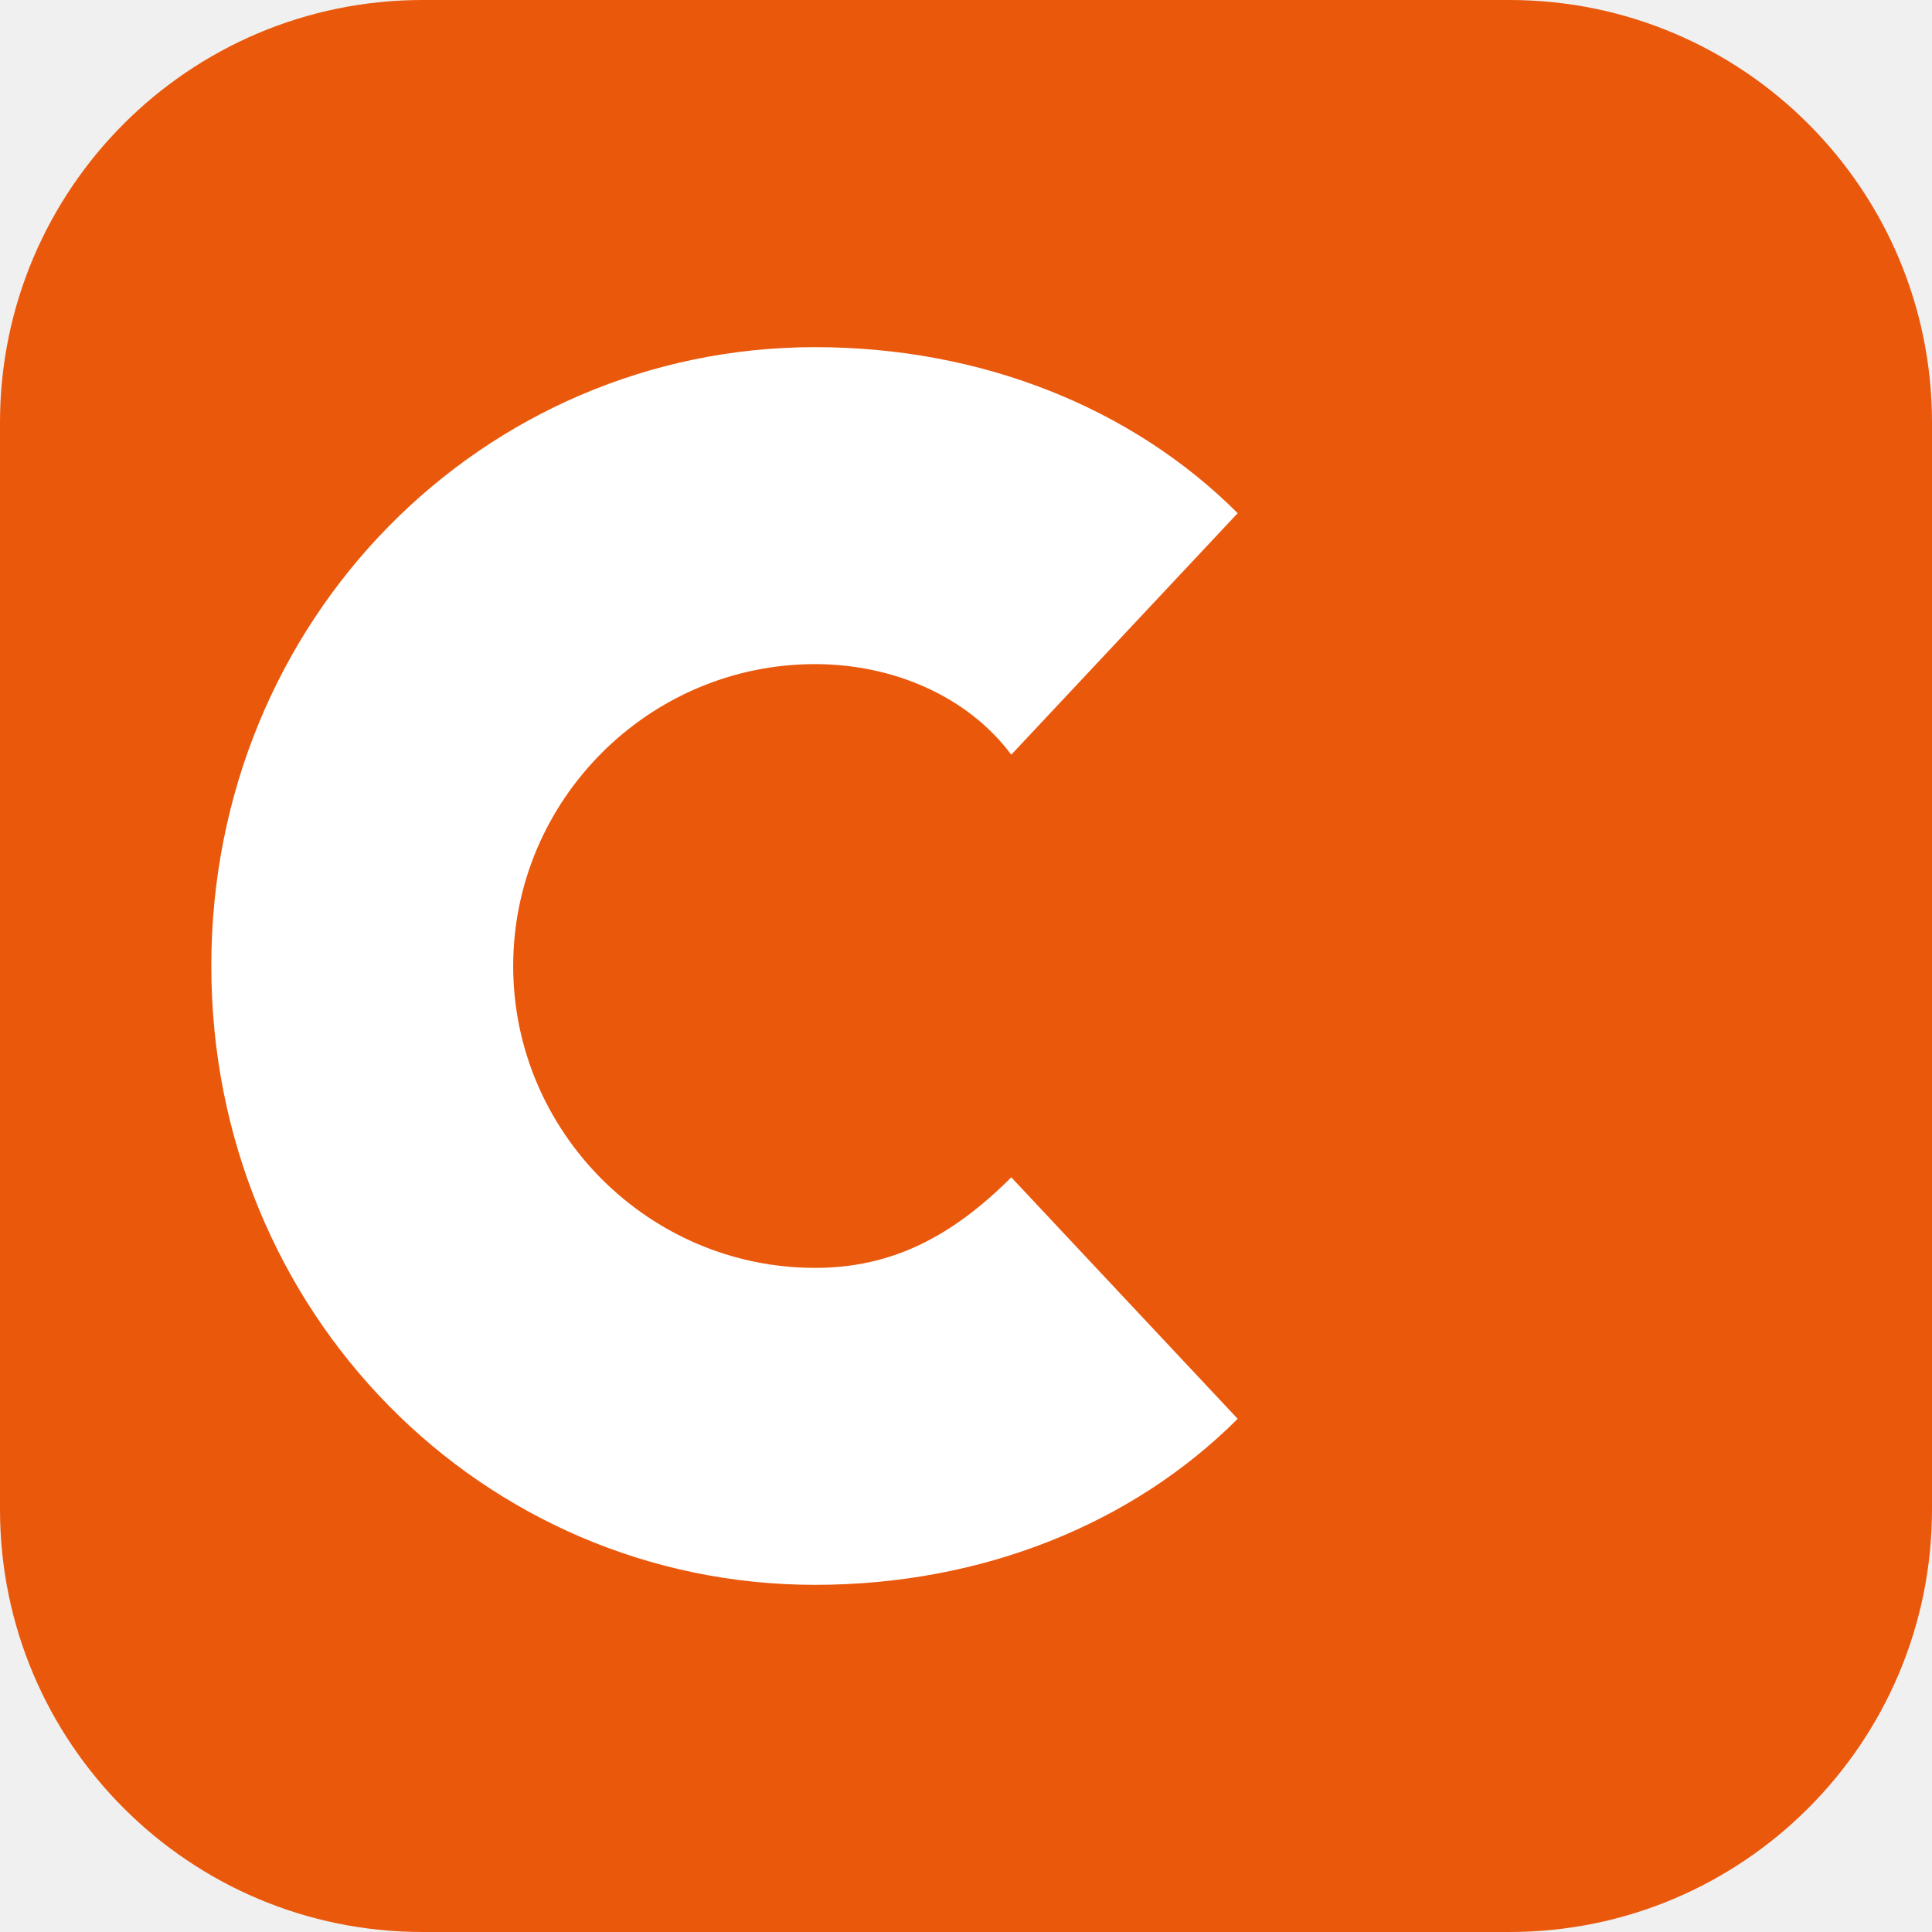
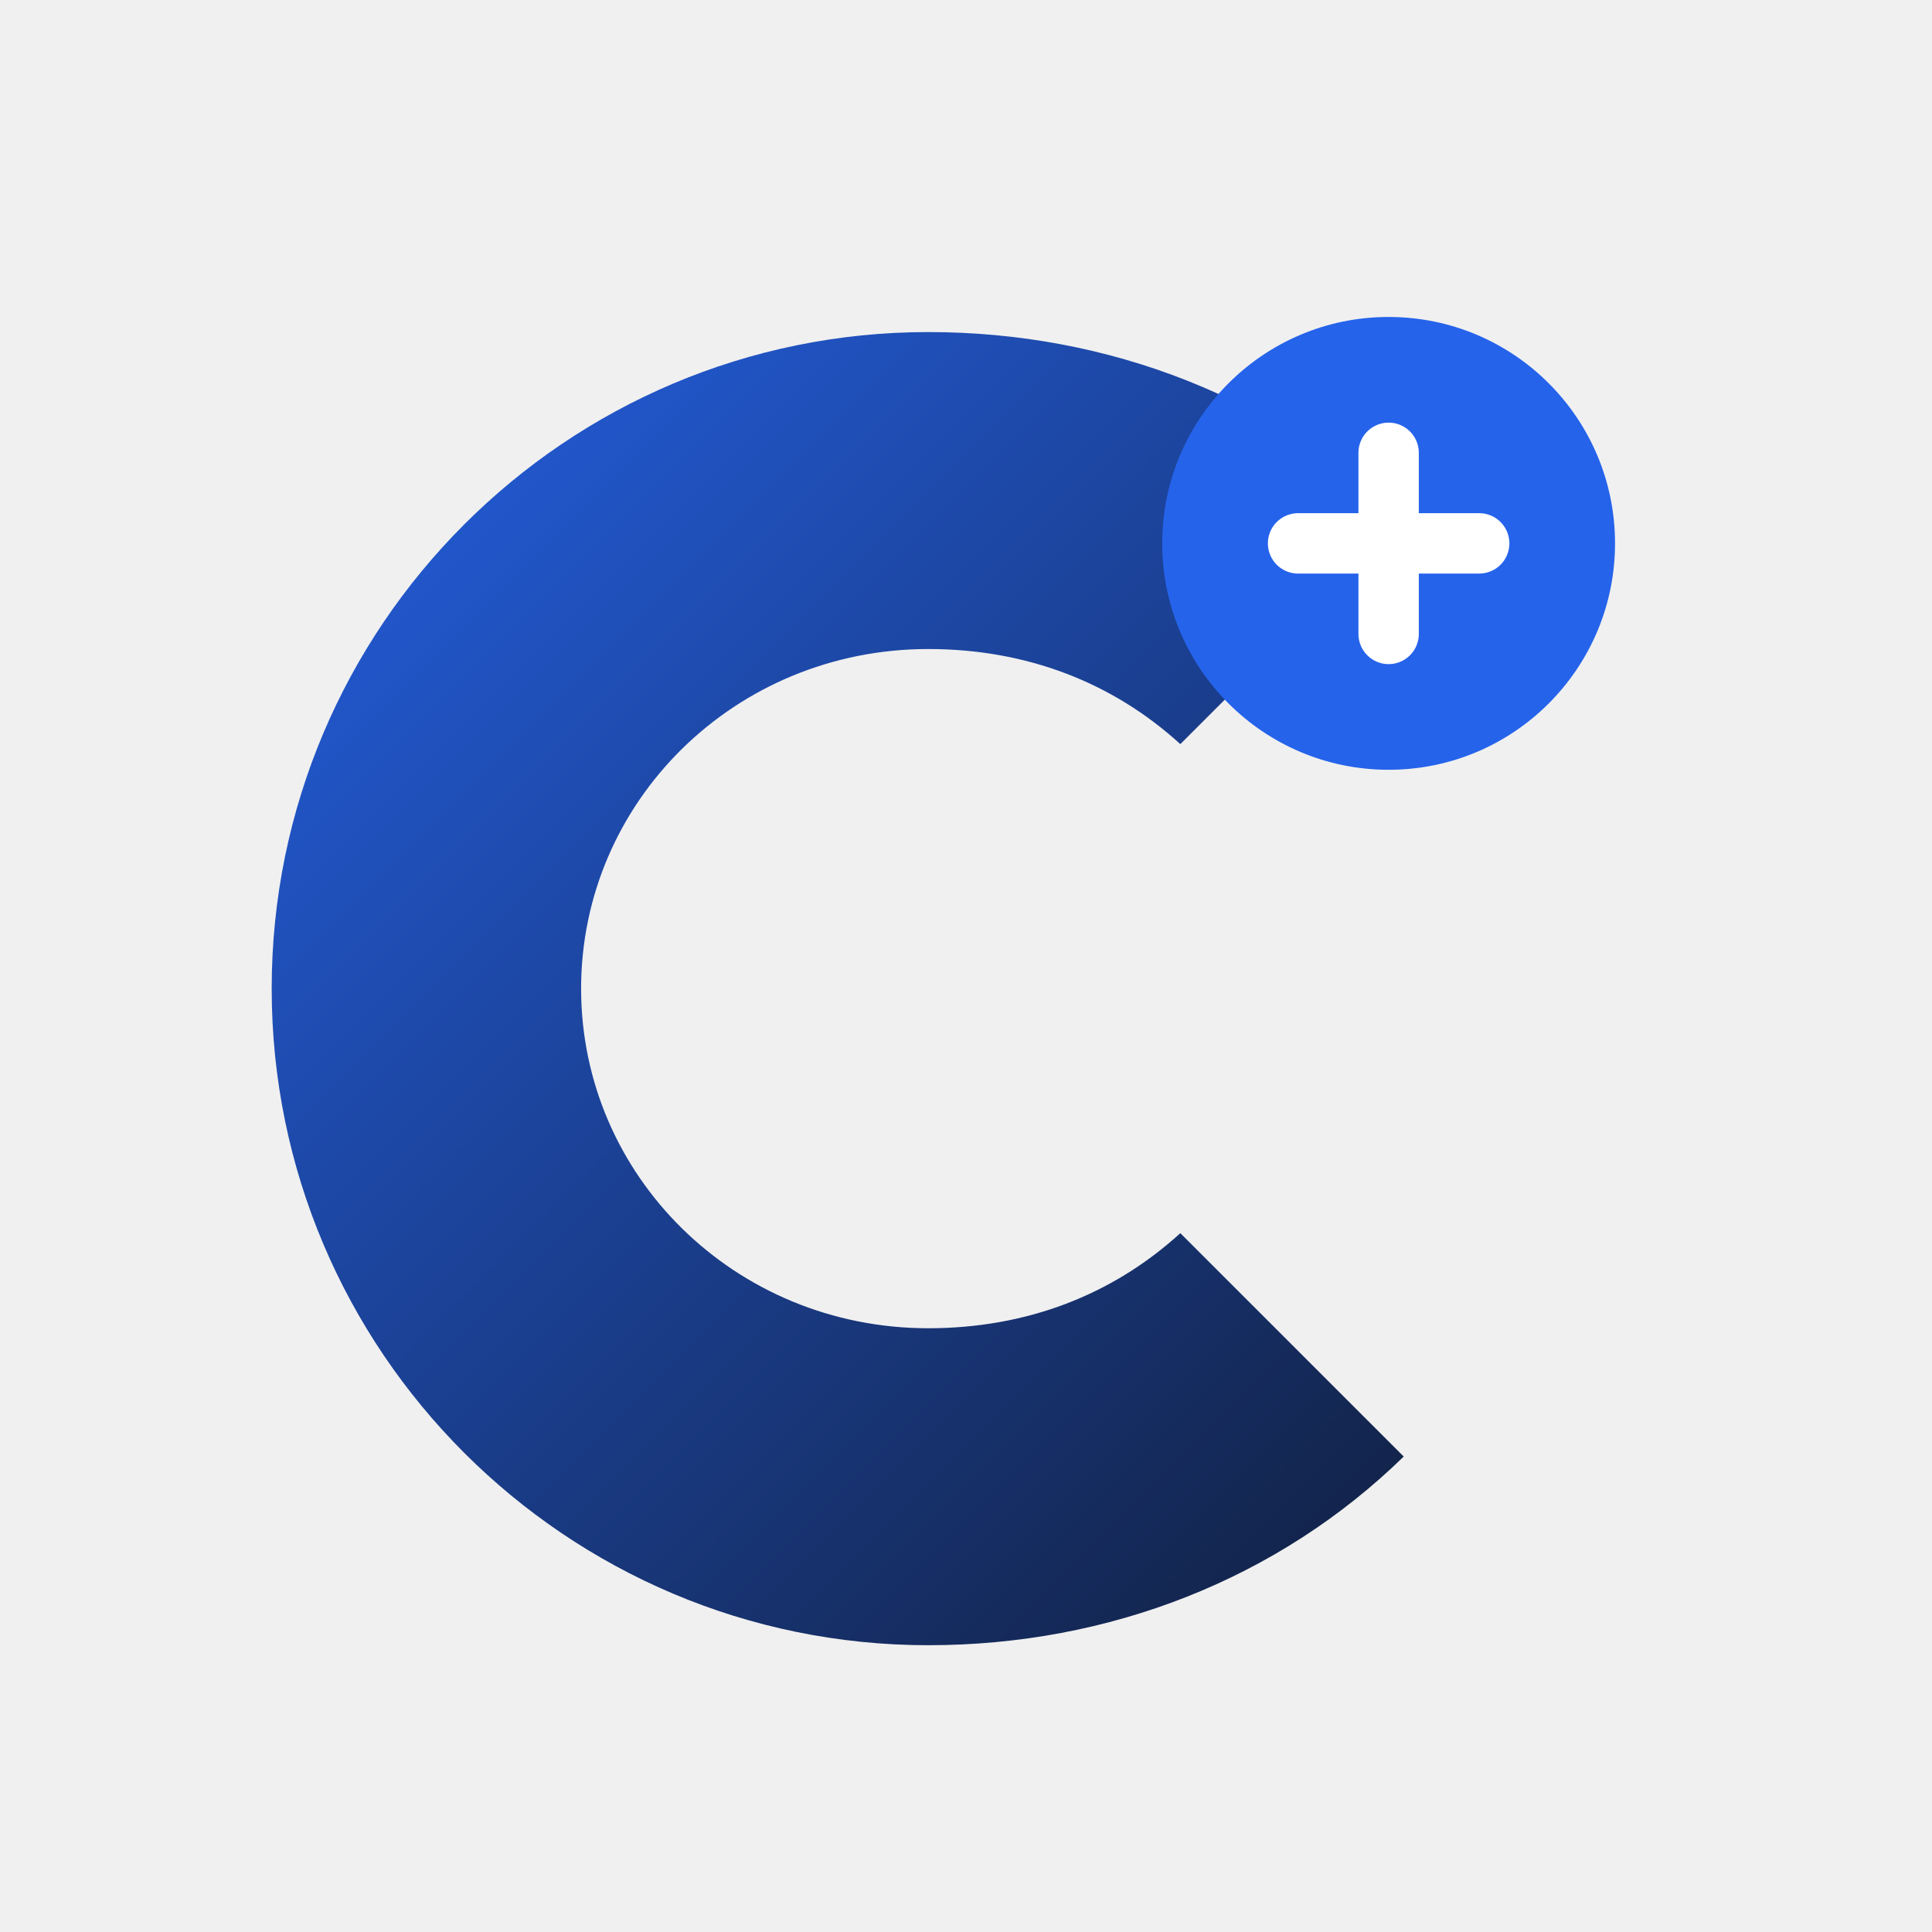
- <svg xmlns="http://www.w3.org/2000/svg" viewBox="0 0 128 128">
-   <rect width="128" height="128" rx="28" fill="#ea580c" />
-   <path d="M82 34c-7-7-17-11-28-11-22 0-40 18-40 41s18 41 40 41c11 0 21-4 28-11L67 78c-4 4-8 6-13 6-11 0-20-9-20-20s9-20 20-20c5 0 10 2 13 6l15-16Z" fill="white" />
+ <svg xmlns="http://www.w3.org/2000/svg" viewBox="0 0 128 128" fill="none">
+   <defs>
+     <linearGradient id="g" x1="16" y1="16" x2="112" y2="112" gradientUnits="userSpaceOnUse">
+       <stop stop-color="#2563EB" />
+       <stop offset="1" stop-color="#0F172A" />
+     </linearGradient>
+   </defs>
+   <path d="M93 34.5C84.7 26.4 73.5 22 61.5 22 37.5 22 18 41.5 18 65.5S37.5 109 61.5 109c12 0 23.2-4.4 31.5-12.5L78.2 81.7c-4.5 4.1-10.2 6.3-16.7 6.3-12.8 0-23-10.1-23-22.5S48.7 43 61.5 43c6.5 0 12.2 2.2 16.7 6.3L93 34.5Z" fill="url(#g)" />
+   <circle cx="92" cy="36" r="15" fill="#2563EB" />
+   <path d="M86 36h12M92 30v12" stroke="white" stroke-width="4" stroke-linecap="round" />
</svg>
